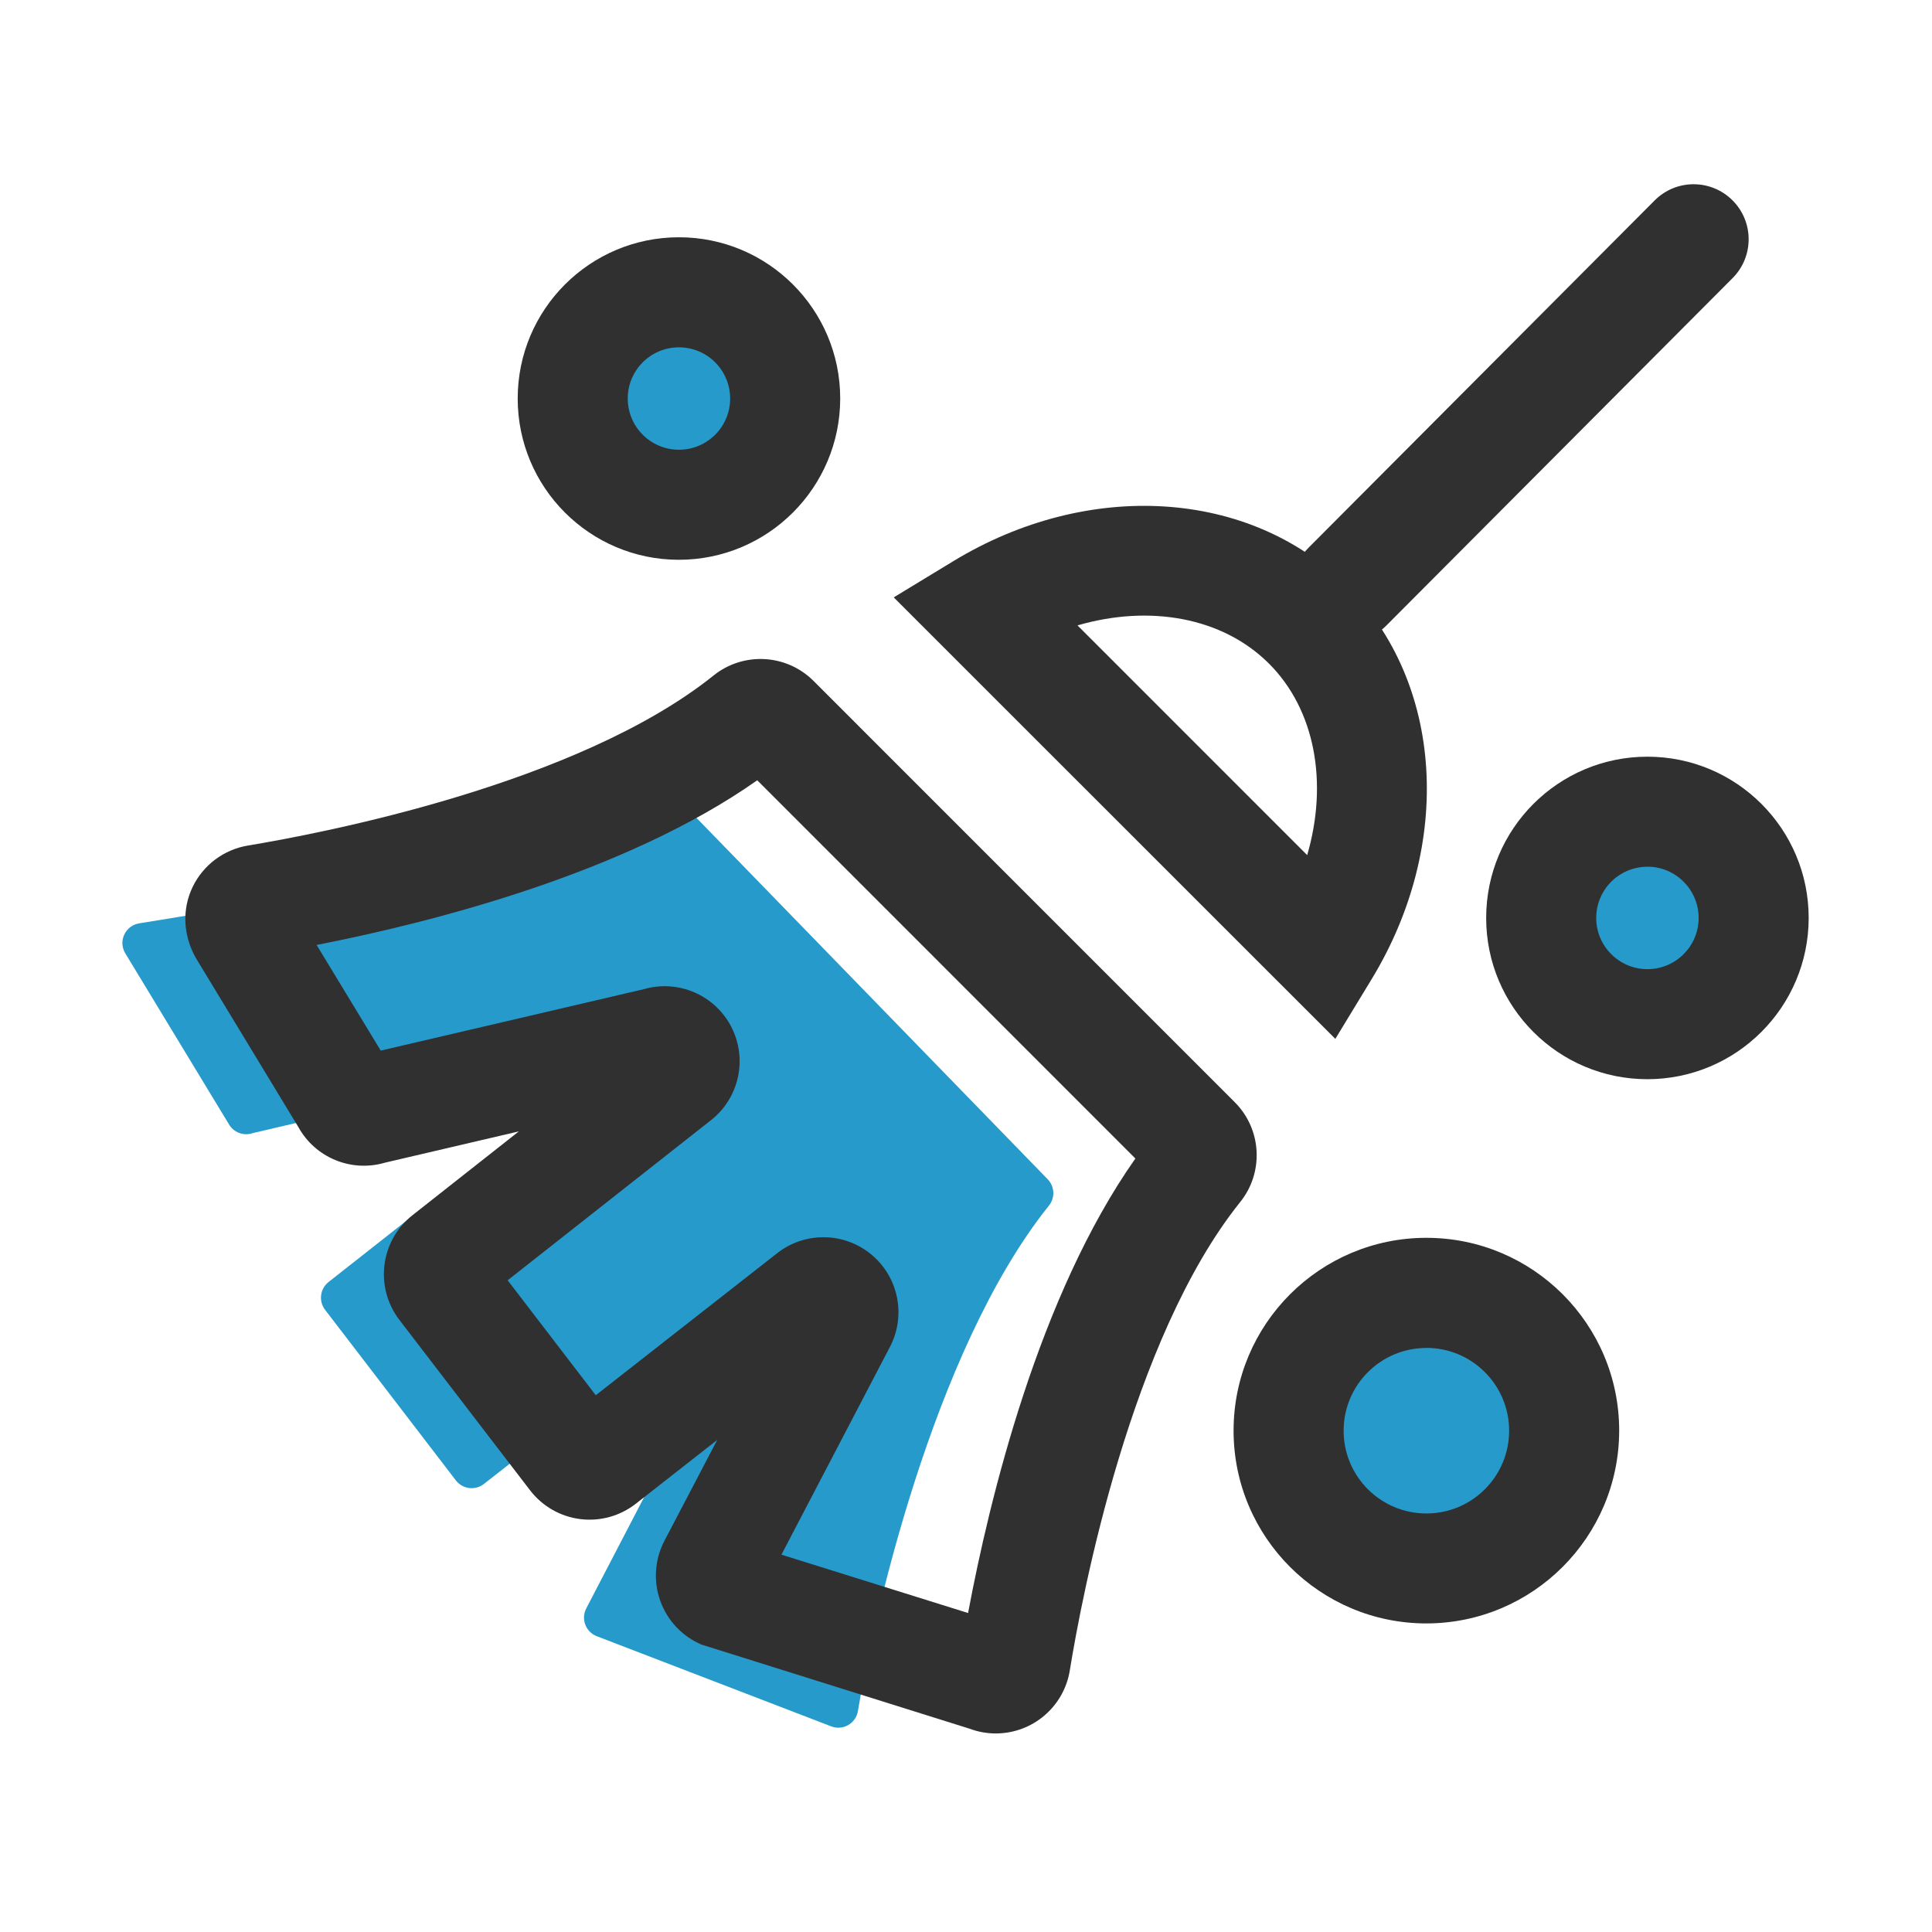
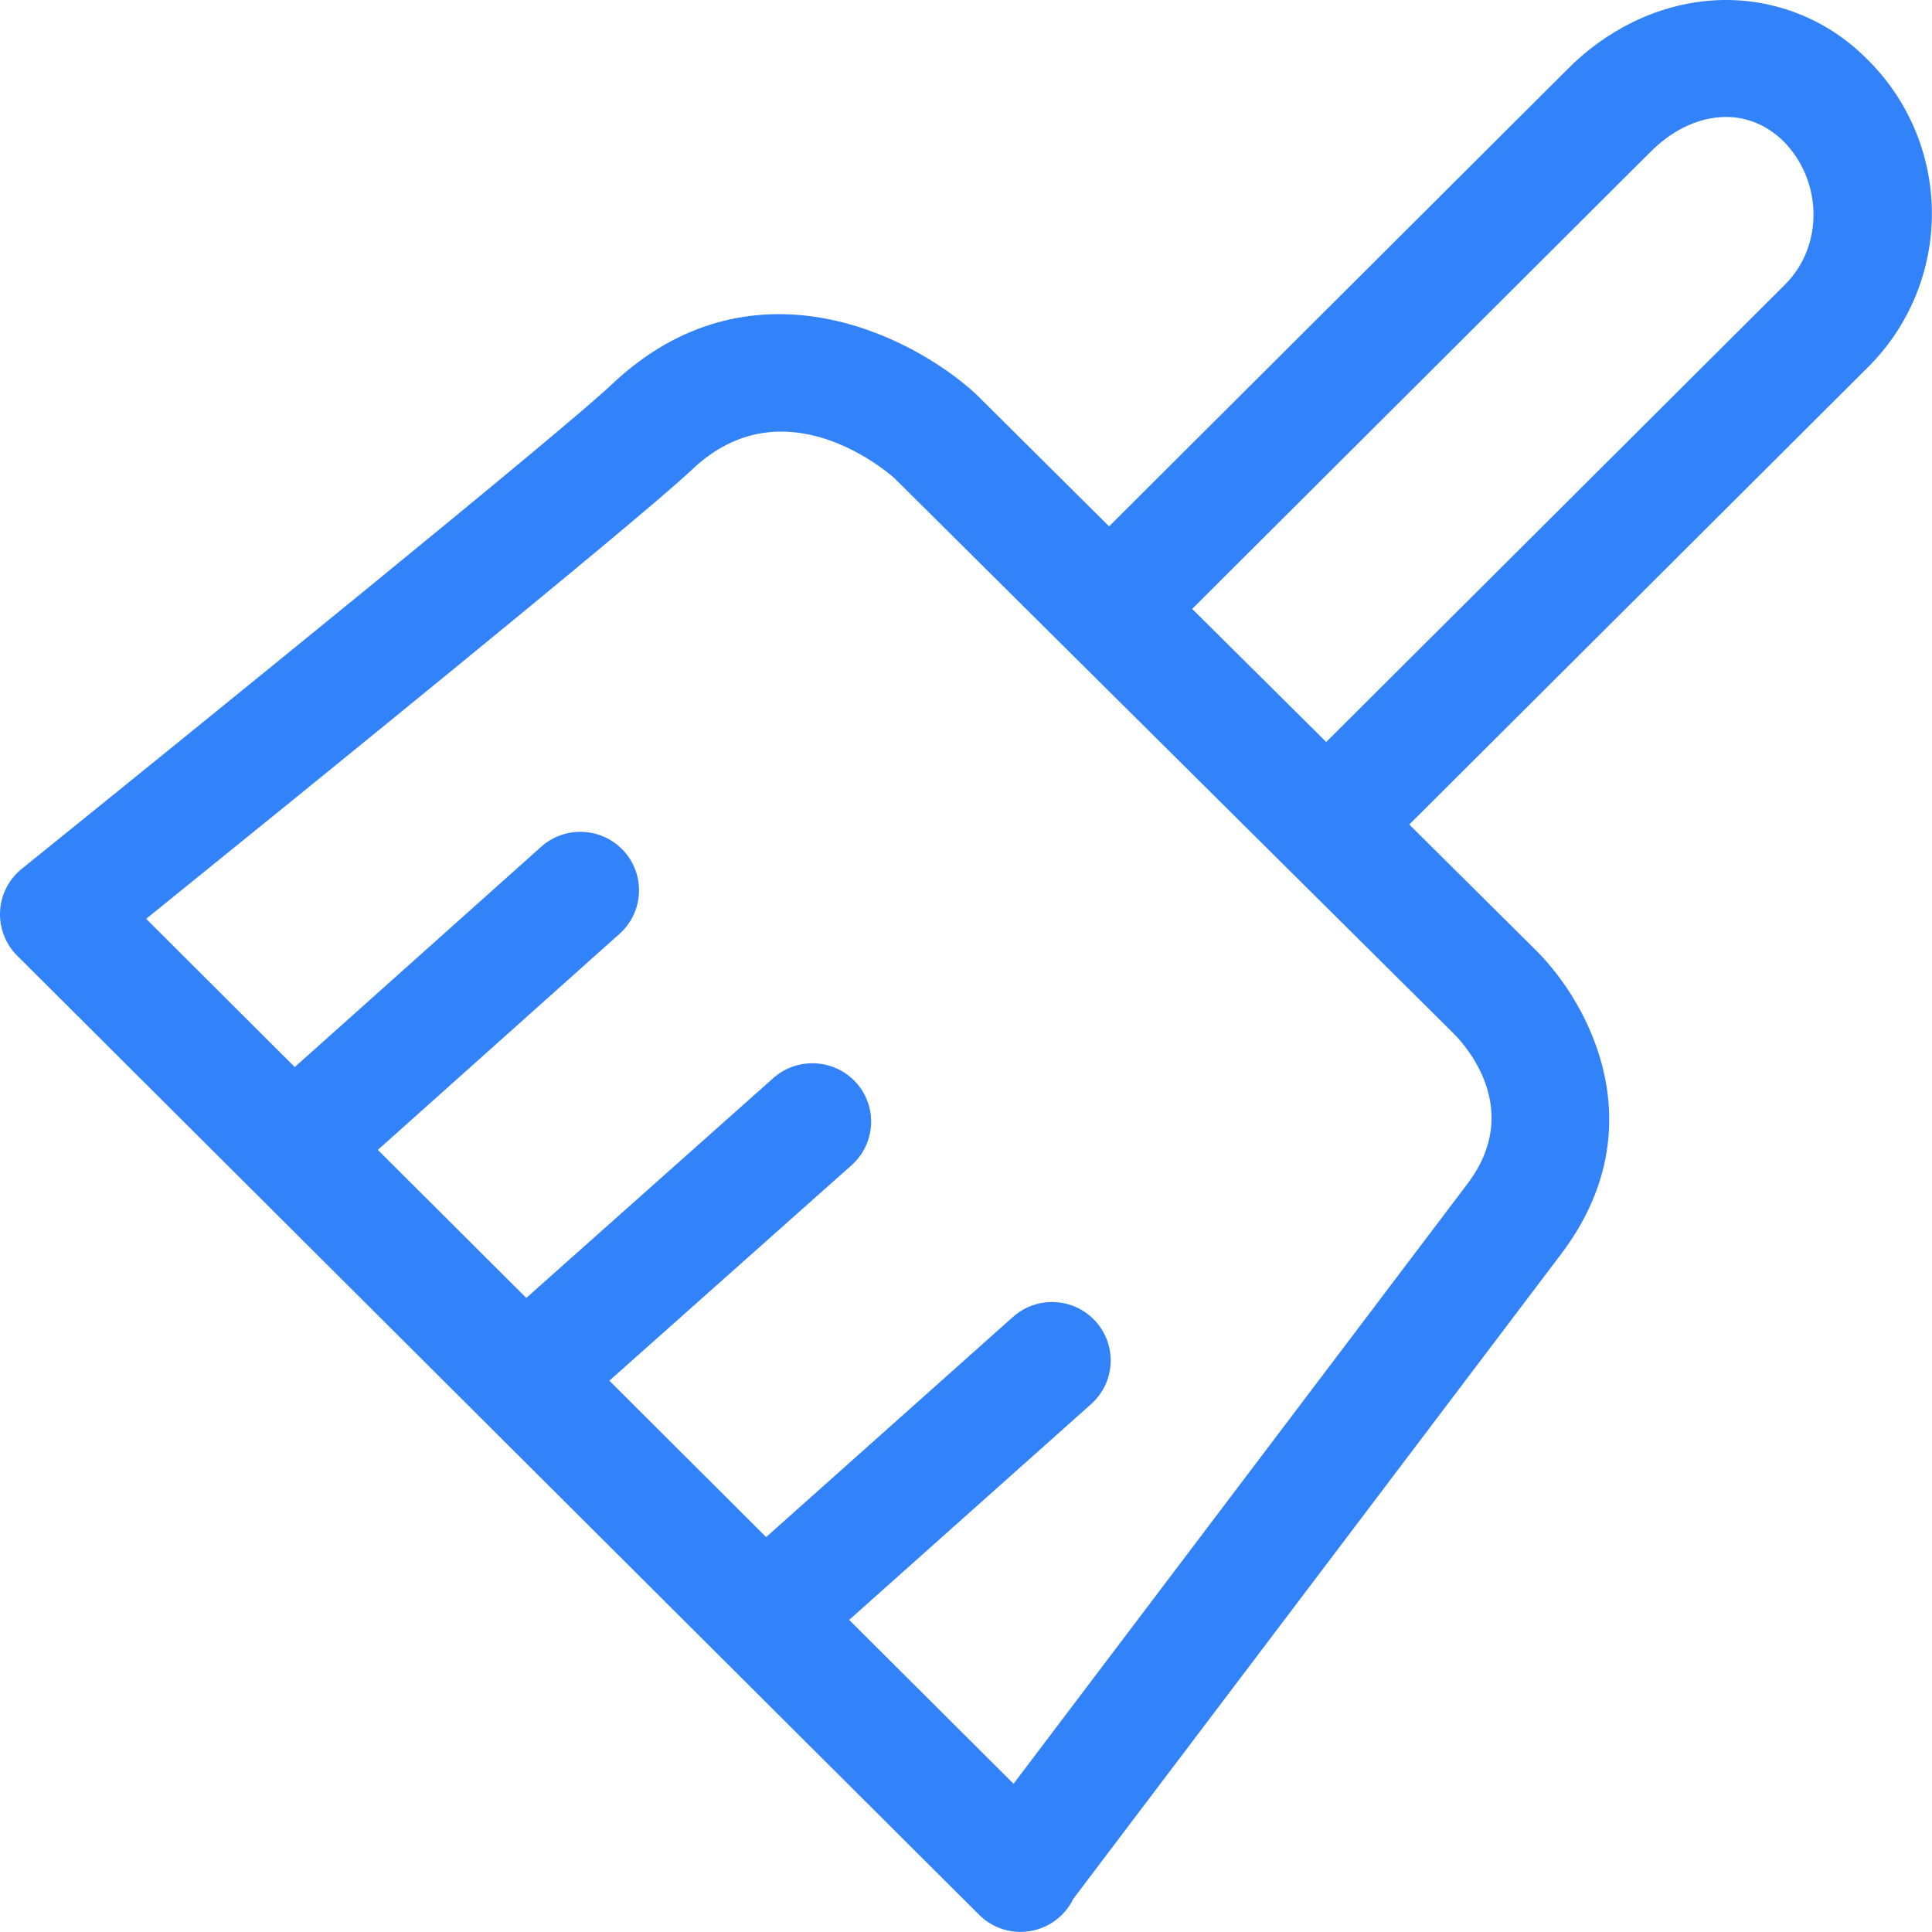
- <svg xmlns="http://www.w3.org/2000/svg" t="1666840237679" class="icon" viewBox="0 0 1024 1024" version="1.1" p-id="2493" width="32" height="32">
-   <path d="M454.72 906.89c7.14-43.65 38.94-190.14 101.15-267.78a10.55 10.55 0 0 0-0.64-14.15L339.94 403.43a10.55 10.55 0 0 0-14.15-0.64C249 464.27 119.05 481.89 73.71 489.4a10.56 10.56 0 0 0-7.48 15.6l55 90.71a10.59 10.59 0 0 0 12.71 4.87l152.45-35.62c11.28-3.9 19.39 10.94 10 18.32l-122.23 96.2a10.58 10.58 0 0 0-1.85 14.76l69.28 90.37a10.57 10.57 0 0 0 14.92 1.9l110.94-86.87c9-7 21.19 3.14 15.91 13.24l-72.63 139.59a10.58 10.58 0 0 0 5.27 14.64l124.17 47.75a10.53 10.53 0 0 0 14.55-7.97z" fill="#279ACC" p-id="2494" />
-   <path d="M707.75 550.62l-234.06-234 31.76-19.29c71.49-43.4 157.17-38 208.38 13.21s56.63 136.9 13.2 208.38zM571.09 331.47l121.75 121.76c11.17-38.42 4.25-77-20.25-101.5s-63.07-31.42-101.5-20.26z" fill="#303030" p-id="2495" />
-   <path d="M714.13 340.14a29.17 29.17 0 0 1-20.66-49.75L877 106.23a29.16 29.16 0 0 1 41.31 41.17L734.78 331.56a29 29 0 0 1-20.65 8.58zM527.8 918.77a39.65 39.65 0 0 1-13.87-2.51l-142.09-44.58a39.75 39.75 0 0 1-19.69-55l28-53.49L337 797a39.74 39.74 0 0 1-56.06-7.12l-69.32-90.38a39.84 39.84 0 0 1 7-55.41L275 599.66l-71 16.59a39.65 39.65 0 0 1-45.85-18.86l-54.42-89.76c-6.84-12.27-7.21-25.95-1.6-37.59a39.79 39.79 0 0 1 29.25-21.88c39.72-6.59 174.9-32.52 246.74-90.07a39.78 39.78 0 0 1 53 2.74l223.35 223.38a39.7 39.7 0 0 1 2.78 53c-57.93 72.32-83.76 208.27-90.25 248.24a39.74 39.74 0 0 1-39.14 33.31zM509.39 876z m-95.21-52l98.92 30.93c11.34-60.48 37.44-168.2 88.68-240.89L401.35 413.56c-70 49.31-172.53 75.35-233.54 87.28l34 56 139.35-32.54a39.75 39.75 0 0 1 35.71 69.39l-107.8 84.89 46.7 60.92 96.16-75.29a39.75 39.75 0 0 1 59.74 49.71z m-156.3-160zM208 567.09l0.62 1c-0.22-0.33-0.42-0.67-0.62-1z" fill="#303030" p-id="2496" />
-   <path d="M756 758.26m-90.81 0a90.81 90.81 0 1 0 181.62 0 90.81 90.81 0 1 0-181.62 0Z" fill="#279ACC" p-id="2497" />
-   <path d="M873.16 486.5m-80.63 0a80.63 80.63 0 1 0 161.26 0 80.63 80.63 0 1 0-161.26 0Z" fill="#279ACC" p-id="2498" />
-   <path d="M359.85 211.23m-80.63 0a80.63 80.63 0 1 0 161.26 0 80.63 80.63 0 1 0-161.26 0Z" fill="#279ACC" p-id="2499" />
-   <path d="M756 860.45a102.19 102.19 0 1 1 102.2-102.19A102.3 102.3 0 0 1 756 860.45z m0-146a43.86 43.86 0 1 0 43.87 43.85A43.9 43.9 0 0 0 756 714.41zM359.85 296.7a85.47 85.47 0 1 1 85.48-85.47 85.55 85.55 0 0 1-85.48 85.47z m0-112.61A27.14 27.14 0 1 0 387 211.23a27.17 27.17 0 0 0-27.15-27.14zM873.17 572a85.47 85.47 0 1 1 85.47-85.46A85.56 85.56 0 0 1 873.17 572z m0-112.61a27.14 27.14 0 1 0 27.14 27.15 27.18 27.18 0 0 0-27.14-27.18z" fill="#303030" p-id="2500" />
+ <svg xmlns="http://www.w3.org/2000/svg" t="1681196988797" class="icon" viewBox="0 0 1024 1024" version="1.1" p-id="48014" width="32" height="32">
+   <path d="M568.948 1006.322c29.497-38.988 227.075-300.05 258.581-341.794 50.133-66.398 15.359-132.126-13.39-160.796l-67.185-66.713 243.576-242.867a114.758 114.758 0 0 0-1.615-163.474 104.795 104.795 0 0 0-81.717-30.403c-28.237 2.048-55.607 15.241-76.873 36.901l-242.474 241.804-70.887-70.415c-34.853-31.82-119.957-73.762-192.813-4.726C298.278 228.414 108.3 382.397 11.539 460.491a30.954 30.954 0 0 0-2.442 46.037l509.403 507.907a31.112 31.112 0 0 0 50.409-8.073z m305.603-925.55c10.869-11.106 24.023-17.722 37.137-18.667 12.523-0.906 24.18 3.544 33.671 12.838 20.321 20.597 21.542 54.741 1.024 75.613l-243.458 242.71-71.045-70.533 242.631-241.962z m-424.457 777.79l128.227-114.365a30.954 30.954 0 0 0 2.442-43.793 31.151 31.151 0 0 0-43.871-2.402l-130.826 116.688-83.096-82.899 128.385-114.207a30.915 30.915 0 0 0 2.481-43.714 31.309 31.309 0 0 0-43.911-2.52l-130.984 116.57-78.685-78.448 128.148-114.562a30.915 30.915 0 0 0 2.363-43.714 31.19 31.19 0 0 0-43.871-2.442l-130.669 116.806-78.764-78.567c71.557-57.812 261.298-211.48 289.456-238.22 48.085-45.525 102.117 0.236 107.079 4.608l296.545 294.497c6.38 6.419 36.861 40.288 7.364 79.394-27.646 36.625-183.086 241.962-240.701 318.165l-87.112-86.837z" fill="#3282FA" p-id="48015" />
</svg>
